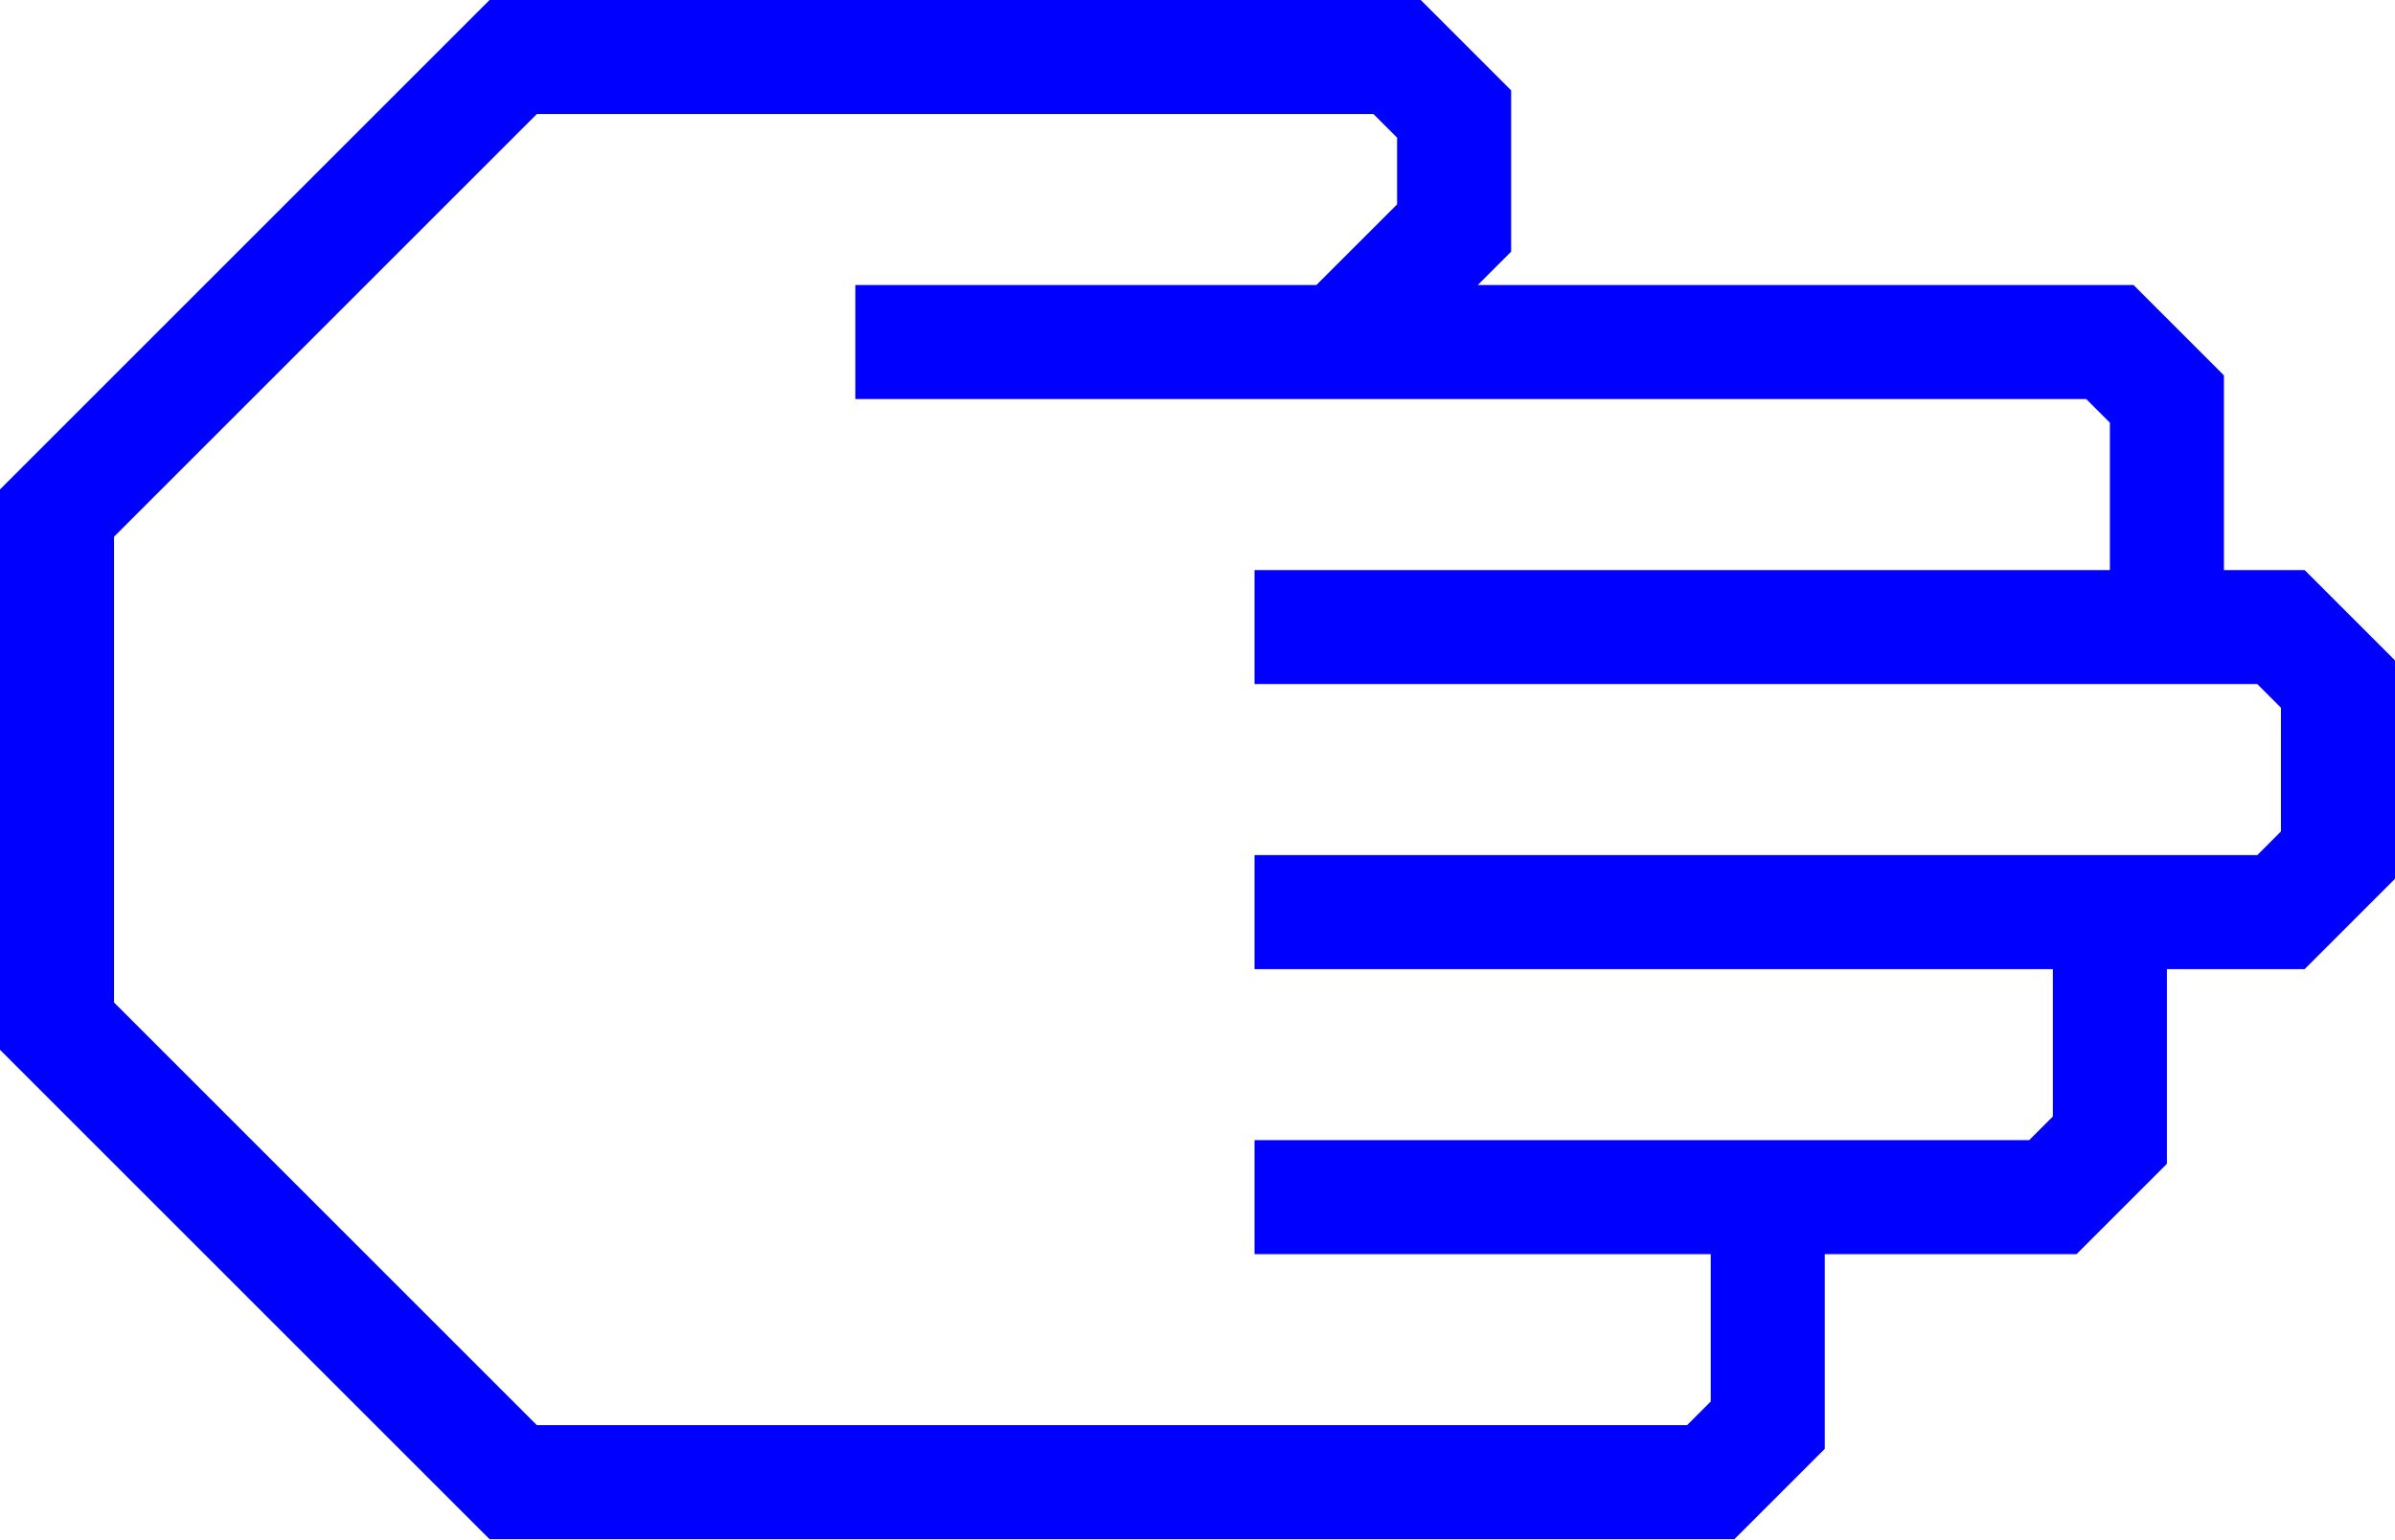
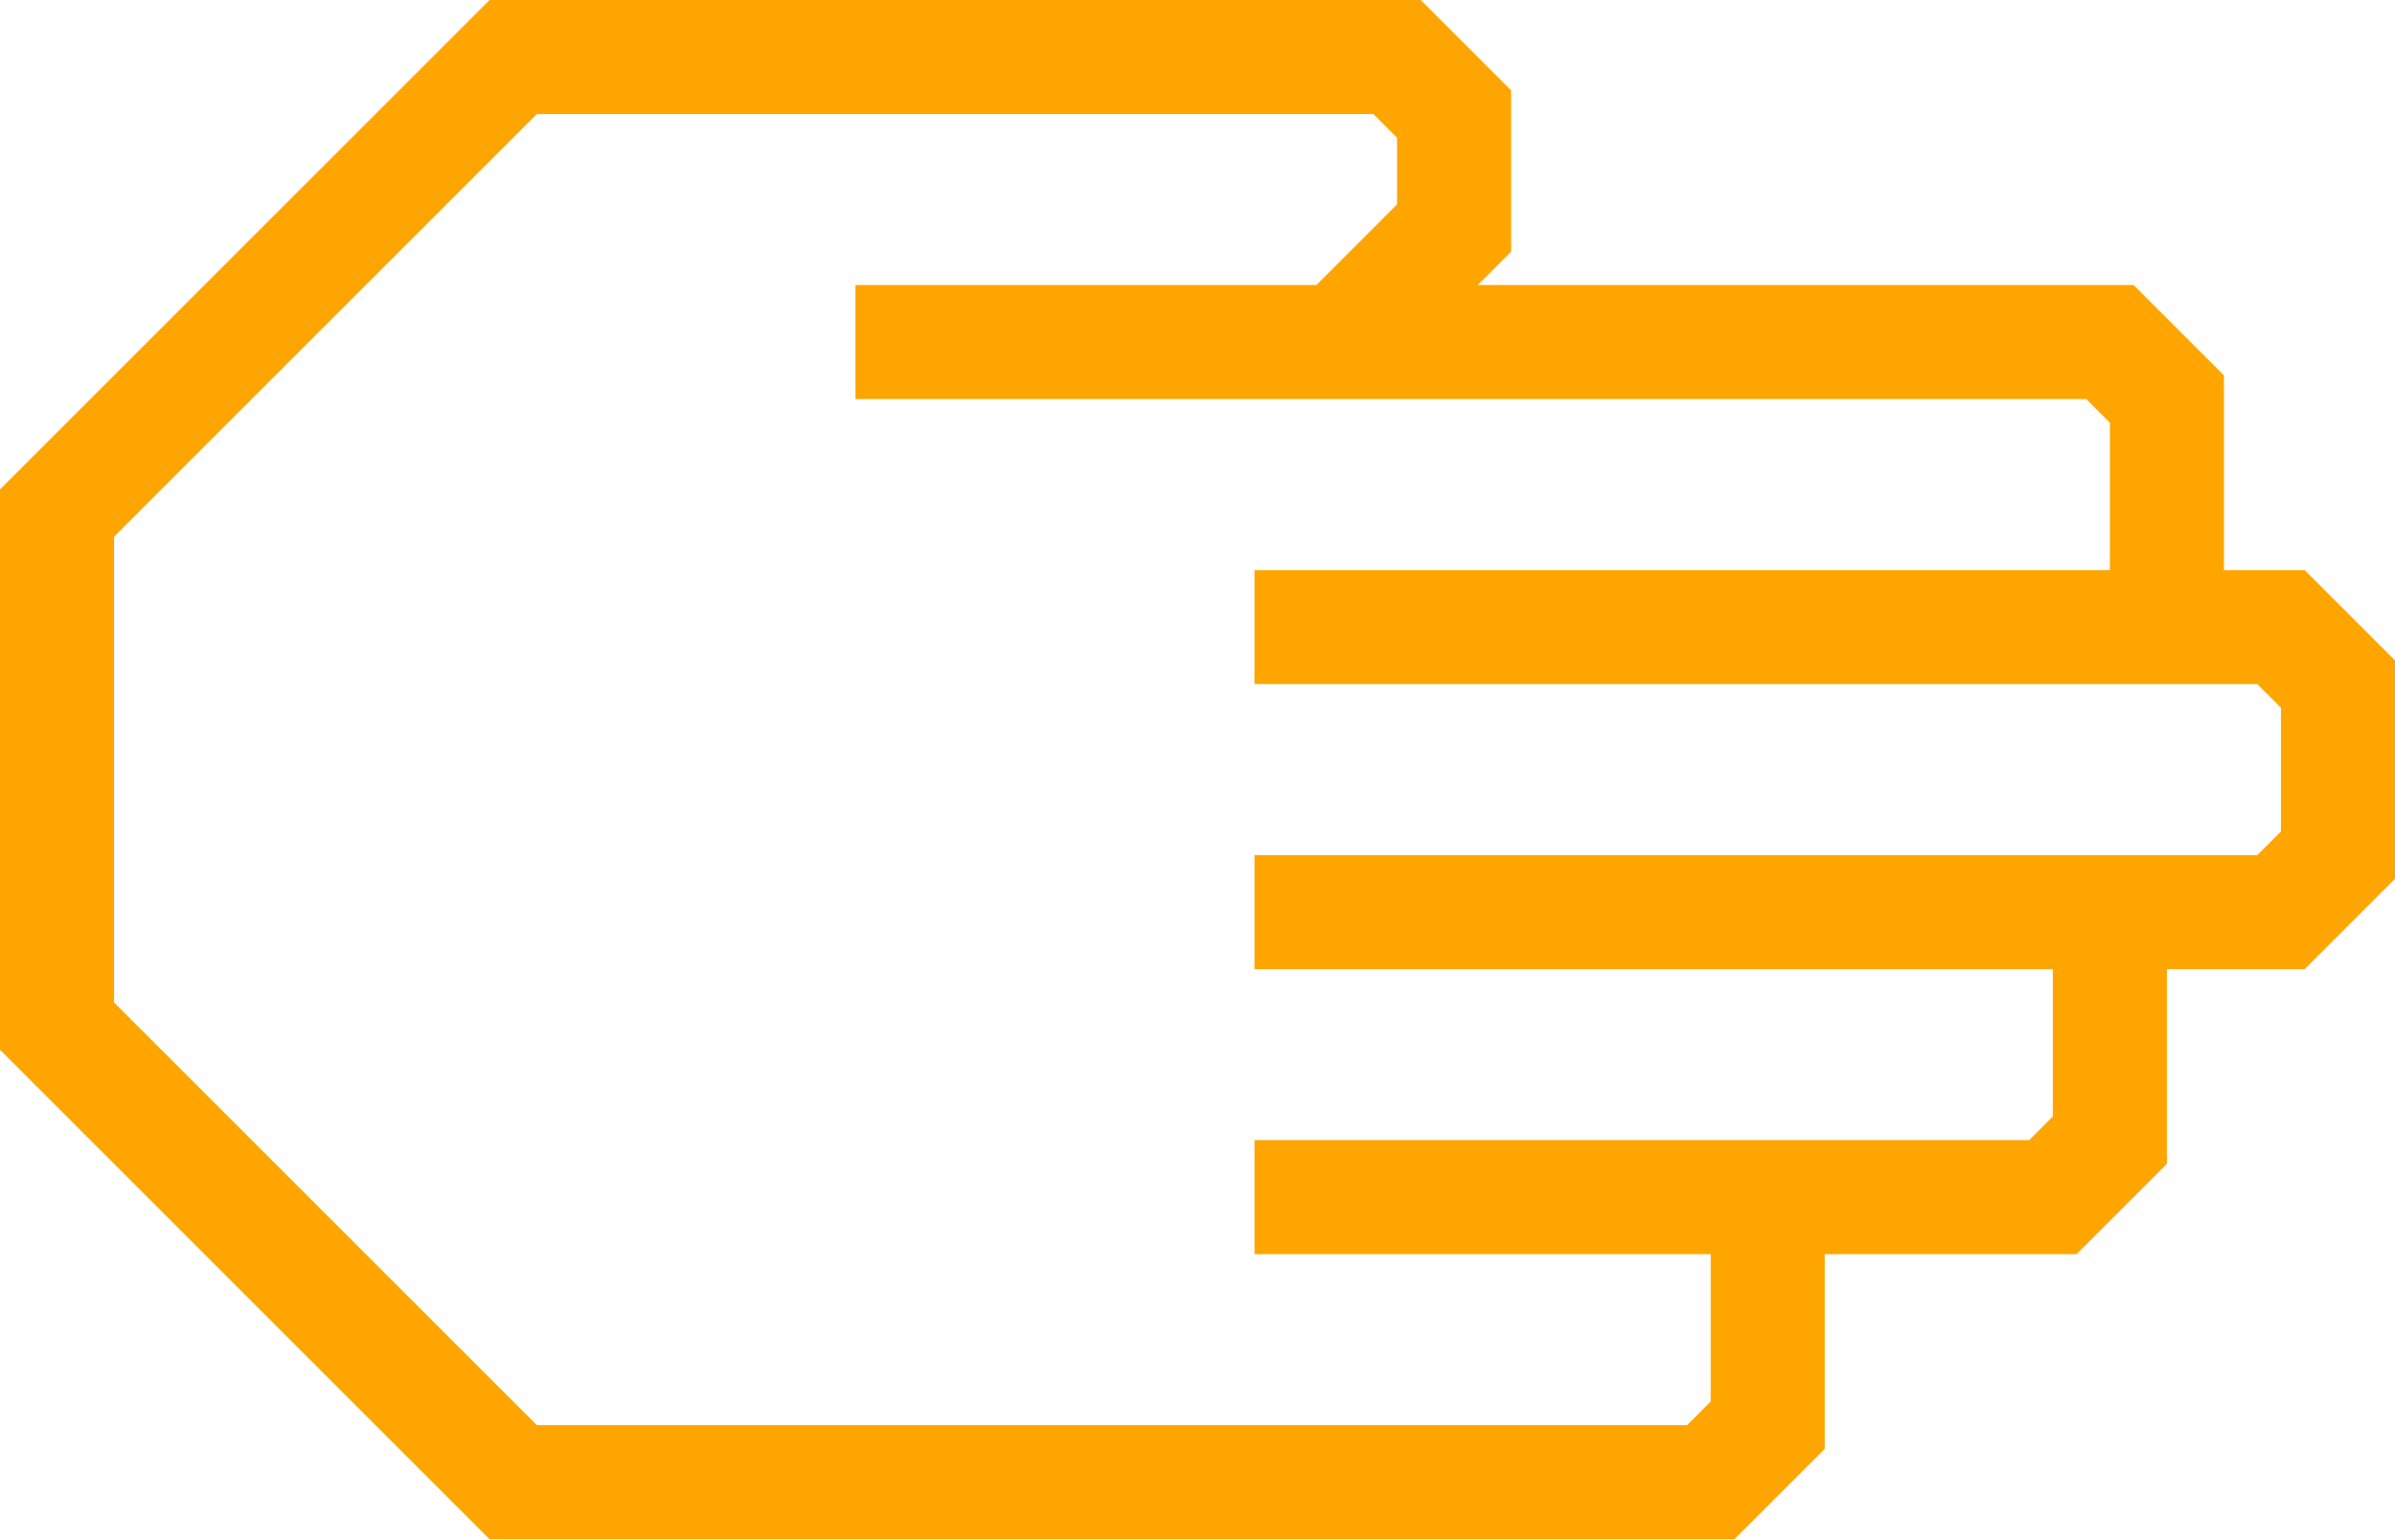
- <svg xmlns="http://www.w3.org/2000/svg" data-name="Warstwa 1" viewBox="0 0 84 54" style="fill:blue" x="0px" y="0px" id="svg2" version="1.1" width="84" height="54">
+ <svg xmlns="http://www.w3.org/2000/svg" data-name="Warstwa 1" viewBox="0 0 84 54" style="fill:orange" x="0px" y="0px" id="svg2" version="1.1" width="84" height="54">
  <defs id="defs10" />
  <path d="M 64,50.83 64,44 72.83,44 76,40.83 76,34 80.83,34 84,30.83 84,23.17 80.83,20 78,20 78,13.17 74.83,10 51.83,10 53,8.83 53,3.17 49.83,0 17.17,0 0,17.17 0,36.83 17.17,54 60.83,54 Z M 18.83,50 4,35.17 4,18.83 18.83,4 48.17,4 49,4.83 49,7.17 46.17,10 30,10 l 0,4 43.17,0 0.83,0.83 0,5.17 -30,0 0,4 35.17,0 0.83,0.83 0,4.34 L 79.17,30 44,30 l 0,4 28,0 0,5.17 L 71.17,40 44,40 l 0,4 16,0 0,5.17 -0.83,0.83 z" id="path6" />
</svg>
